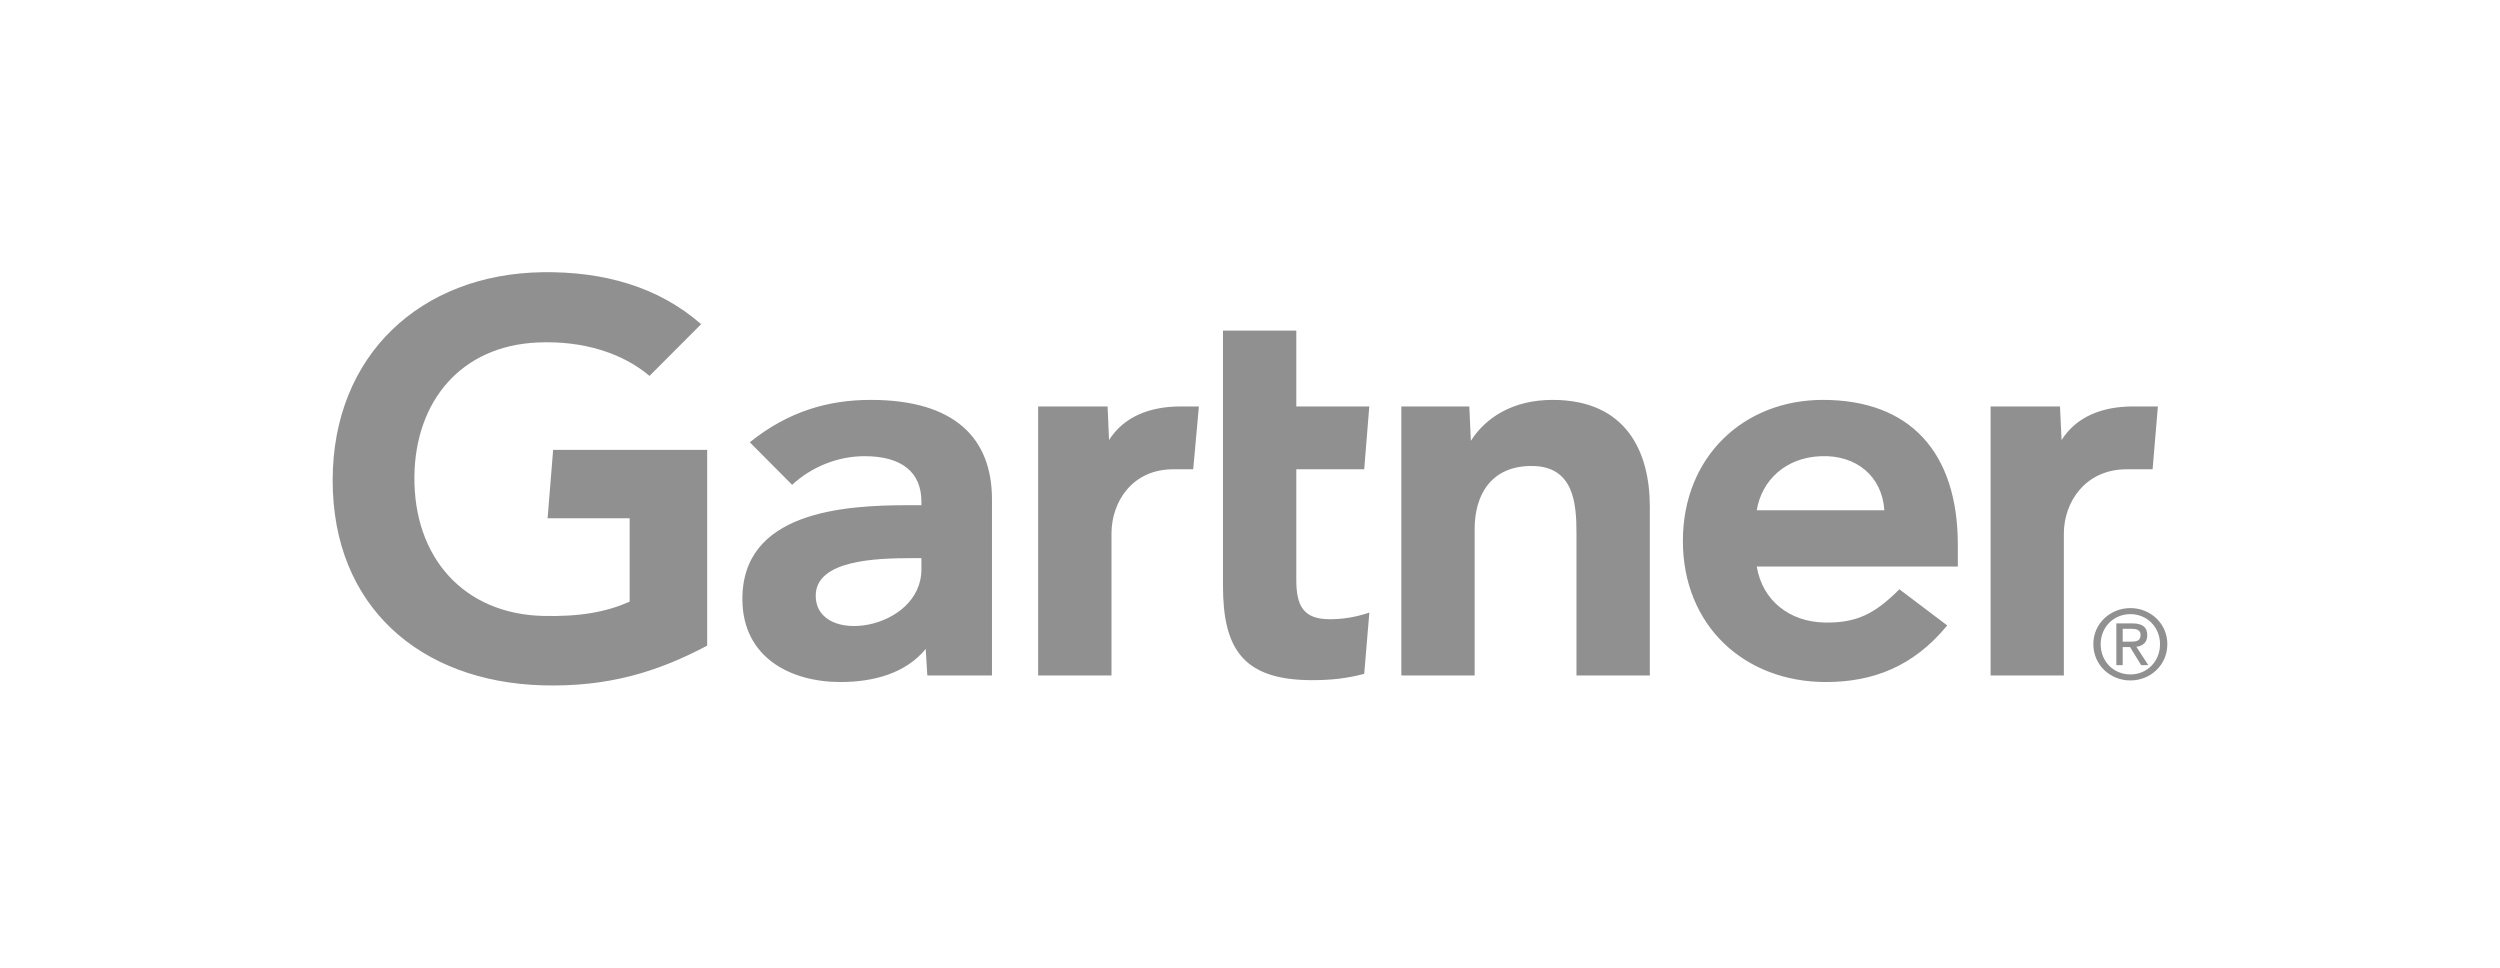
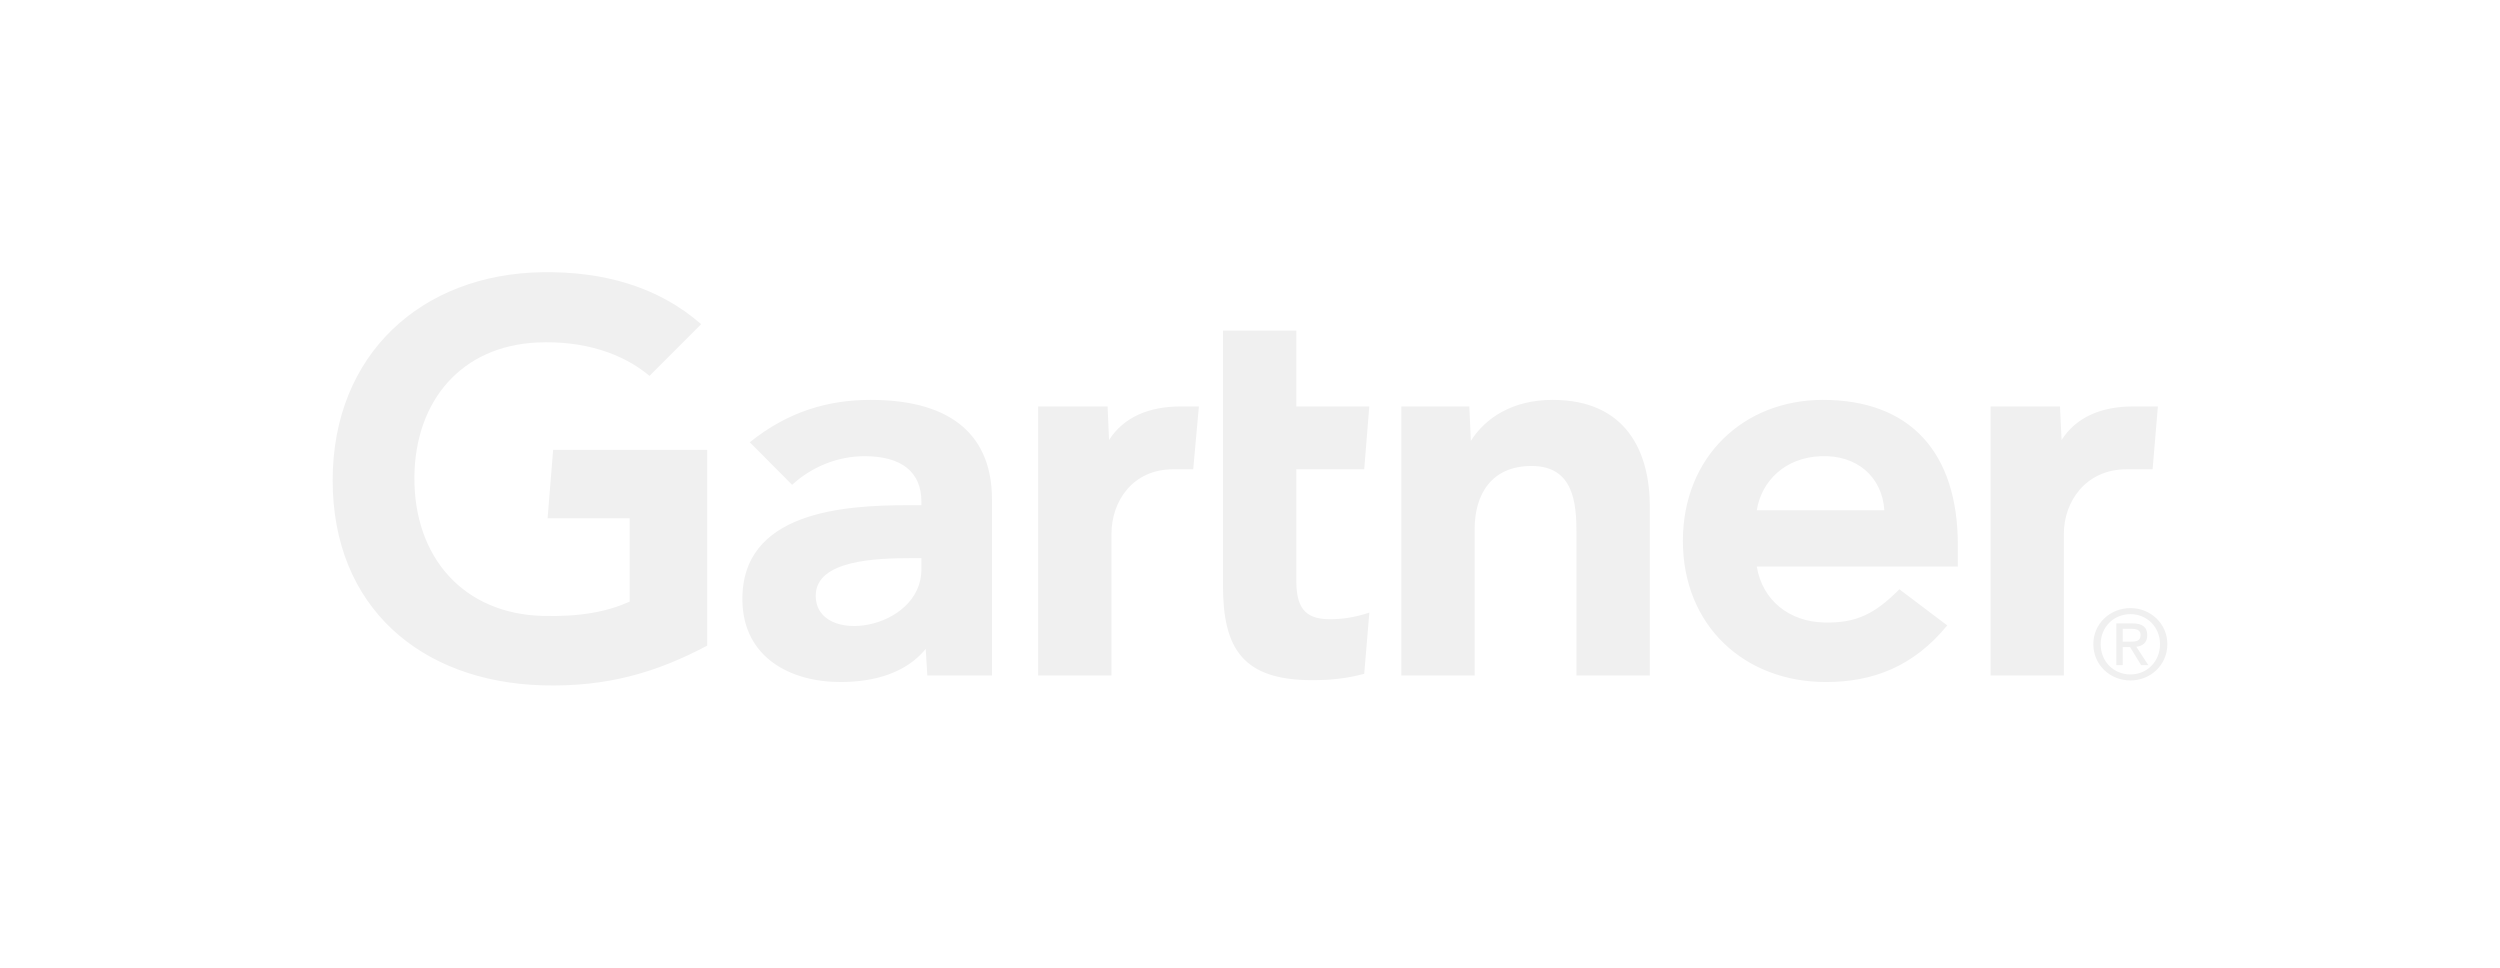
<svg xmlns="http://www.w3.org/2000/svg" width="248" height="96" viewBox="0 0 248 96" fill="none">
-   <path d="M214.062 40.32L213.538 46.552H210.969C206.867 46.552 204.735 49.809 204.735 52.93V67.005H197.466V40.32H204.351L204.508 43.651C205.953 41.367 208.481 40.32 211.598 40.32H214.062ZM163.663 67.004H156.386V52.898C156.386 49.944 156.129 46.225 151.934 46.225C147.895 46.225 146.285 49.113 146.285 52.476V67.004H139.012V40.32H145.756L145.91 43.731C147.355 41.448 150.047 39.669 154.018 39.669C161.349 39.669 163.663 44.854 163.663 50.25V67.004ZM135.839 60.771L135.33 66.843C133.586 67.306 132.037 67.472 130.163 67.472C123.307 67.472 121.319 64.358 121.319 58.099V32.795H128.594V40.321H135.833L135.33 46.551H128.594V57.557C128.594 60.069 129.289 61.426 131.89 61.426C133.021 61.426 134.279 61.291 135.839 60.771ZM118.93 40.32L118.366 46.552H116.389C112.296 46.552 110.26 49.805 110.26 52.93V67.005H102.984V40.32H109.873L110.017 43.651C111.469 41.367 113.997 40.32 117.119 40.32H118.93ZM70.152 64.048C65.217 66.663 60.288 68.172 53.778 67.984C41.708 67.619 33 60.195 33 47.654C33 35.169 41.792 27.191 53.783 27.004C59.862 26.912 65.301 28.44 69.553 32.157L64.431 37.289C61.8 35.067 57.93 33.768 53.304 33.976C45.757 34.324 41.21 39.757 41.109 47.226C41.011 55.319 46.02 60.897 53.852 61.1C57.537 61.192 60.176 60.701 62.461 59.685V51.413H54.321L54.871 44.628H70.152V64.048ZM194.217 56.198H174.27C174.838 59.608 177.544 61.659 180.913 61.752C184.189 61.84 186.022 60.86 188.418 58.456L193.165 62.042C189.791 66.159 185.743 67.657 181.131 67.657C173.019 67.657 166.942 62.038 166.942 53.662C166.942 45.294 172.989 39.669 180.828 39.669C189.467 39.669 194.217 44.854 194.217 54.057V56.198ZM186.928 50.619C186.705 47.248 184.156 45.117 180.644 45.253C177.11 45.385 174.757 47.665 174.27 50.619H186.928ZM98.404 49.531V67.004H91.99L91.831 64.373C89.862 66.788 86.668 67.657 83.378 67.657C78.424 67.657 73.744 65.237 73.646 59.602C73.499 50.744 83.71 50.115 90.123 50.115H91.404V49.764C91.404 46.835 89.448 45.253 85.763 45.253C83.119 45.253 80.508 46.304 78.578 48.096L74.38 43.872C78.191 40.811 82.157 39.669 86.381 39.669C94.725 39.669 98.404 43.489 98.404 49.531ZM91.404 55.367H90.392C86.948 55.375 80.898 55.543 80.921 59.111C80.953 64.137 91.404 62.54 91.404 56.478V55.367ZM208.387 63.9C208.387 62.202 209.68 60.922 211.34 60.922C212.978 60.922 214.274 62.202 214.274 63.9C214.274 65.629 212.978 66.905 211.34 66.905C209.68 66.905 208.387 65.629 208.387 63.9ZM211.34 67.501C213.315 67.501 215 65.981 215 63.9C215 61.84 213.315 60.323 211.34 60.323C209.346 60.323 207.659 61.84 207.659 63.9C207.659 65.981 209.346 67.501 211.34 67.501ZM210.572 64.188H211.302L212.402 65.981H213.113L211.925 64.159C212.539 64.084 213.008 63.758 213.008 63.018C213.008 62.202 212.519 61.84 211.531 61.84H209.941V65.981H210.572V64.188ZM210.572 63.654V62.374H211.434C211.876 62.374 212.346 62.468 212.346 62.981C212.346 63.617 211.866 63.654 211.331 63.654H210.572Z" fill="#909090" />
+   <path d="M214.062 40.32L213.538 46.552H210.969C206.867 46.552 204.735 49.809 204.735 52.93V67.005H197.466V40.32H204.351L204.508 43.651C205.953 41.367 208.481 40.32 211.598 40.32H214.062ZM163.663 67.004H156.386V52.898C156.386 49.944 156.129 46.225 151.934 46.225C147.895 46.225 146.285 49.113 146.285 52.476V67.004H139.012V40.32H145.756L145.91 43.731C147.355 41.448 150.047 39.669 154.018 39.669C161.349 39.669 163.663 44.854 163.663 50.25V67.004ZM135.839 60.771L135.33 66.843C133.586 67.306 132.037 67.472 130.163 67.472C123.307 67.472 121.319 64.358 121.319 58.099V32.795H128.594V40.321H135.833L135.33 46.551H128.594V57.557C128.594 60.069 129.289 61.426 131.89 61.426C133.021 61.426 134.279 61.291 135.839 60.771ZM118.93 40.32L118.366 46.552H116.389C112.296 46.552 110.26 49.805 110.26 52.93V67.005H102.984V40.32H109.873L110.017 43.651C111.469 41.367 113.997 40.32 117.119 40.32H118.93ZM70.152 64.048C65.217 66.663 60.288 68.172 53.778 67.984C41.708 67.619 33 60.195 33 47.654C33 35.169 41.792 27.191 53.783 27.004C59.862 26.912 65.301 28.44 69.553 32.157L64.431 37.289C61.8 35.067 57.93 33.768 53.304 33.976C45.757 34.324 41.21 39.757 41.109 47.226C41.011 55.319 46.02 60.897 53.852 61.1C57.537 61.192 60.176 60.701 62.461 59.685V51.413H54.321L54.871 44.628H70.152V64.048ZM194.217 56.198H174.27C174.838 59.608 177.544 61.659 180.913 61.752C184.189 61.84 186.022 60.86 188.418 58.456L193.165 62.042C189.791 66.159 185.743 67.657 181.131 67.657C173.019 67.657 166.942 62.038 166.942 53.662C166.942 45.294 172.989 39.669 180.828 39.669C189.467 39.669 194.217 44.854 194.217 54.057V56.198ZM186.928 50.619C186.705 47.248 184.156 45.117 180.644 45.253C177.11 45.385 174.757 47.665 174.27 50.619H186.928ZM98.404 49.531V67.004H91.99L91.831 64.373C89.862 66.788 86.668 67.657 83.378 67.657C78.424 67.657 73.744 65.237 73.646 59.602C73.499 50.744 83.71 50.115 90.123 50.115H91.404V49.764C91.404 46.835 89.448 45.253 85.763 45.253C83.119 45.253 80.508 46.304 78.578 48.096L74.38 43.872C78.191 40.811 82.157 39.669 86.381 39.669C94.725 39.669 98.404 43.489 98.404 49.531ZM91.404 55.367H90.392C86.948 55.375 80.898 55.543 80.921 59.111C80.953 64.137 91.404 62.54 91.404 56.478V55.367ZM208.387 63.9C208.387 62.202 209.68 60.922 211.34 60.922C212.978 60.922 214.274 62.202 214.274 63.9C214.274 65.629 212.978 66.905 211.34 66.905C209.68 66.905 208.387 65.629 208.387 63.9ZM211.34 67.501C213.315 67.501 215 65.981 215 63.9C215 61.84 213.315 60.323 211.34 60.323C209.346 60.323 207.659 61.84 207.659 63.9C207.659 65.981 209.346 67.501 211.34 67.501ZM210.572 64.188H211.302L212.402 65.981H213.113L211.925 64.159C212.539 64.084 213.008 63.758 213.008 63.018C213.008 62.202 212.519 61.84 211.531 61.84H209.941V65.981H210.572V64.188ZM210.572 63.654V62.374H211.434C211.876 62.374 212.346 62.468 212.346 62.981C212.346 63.617 211.866 63.654 211.331 63.654H210.572Z" fill="#F0F0F0" />
</svg>
